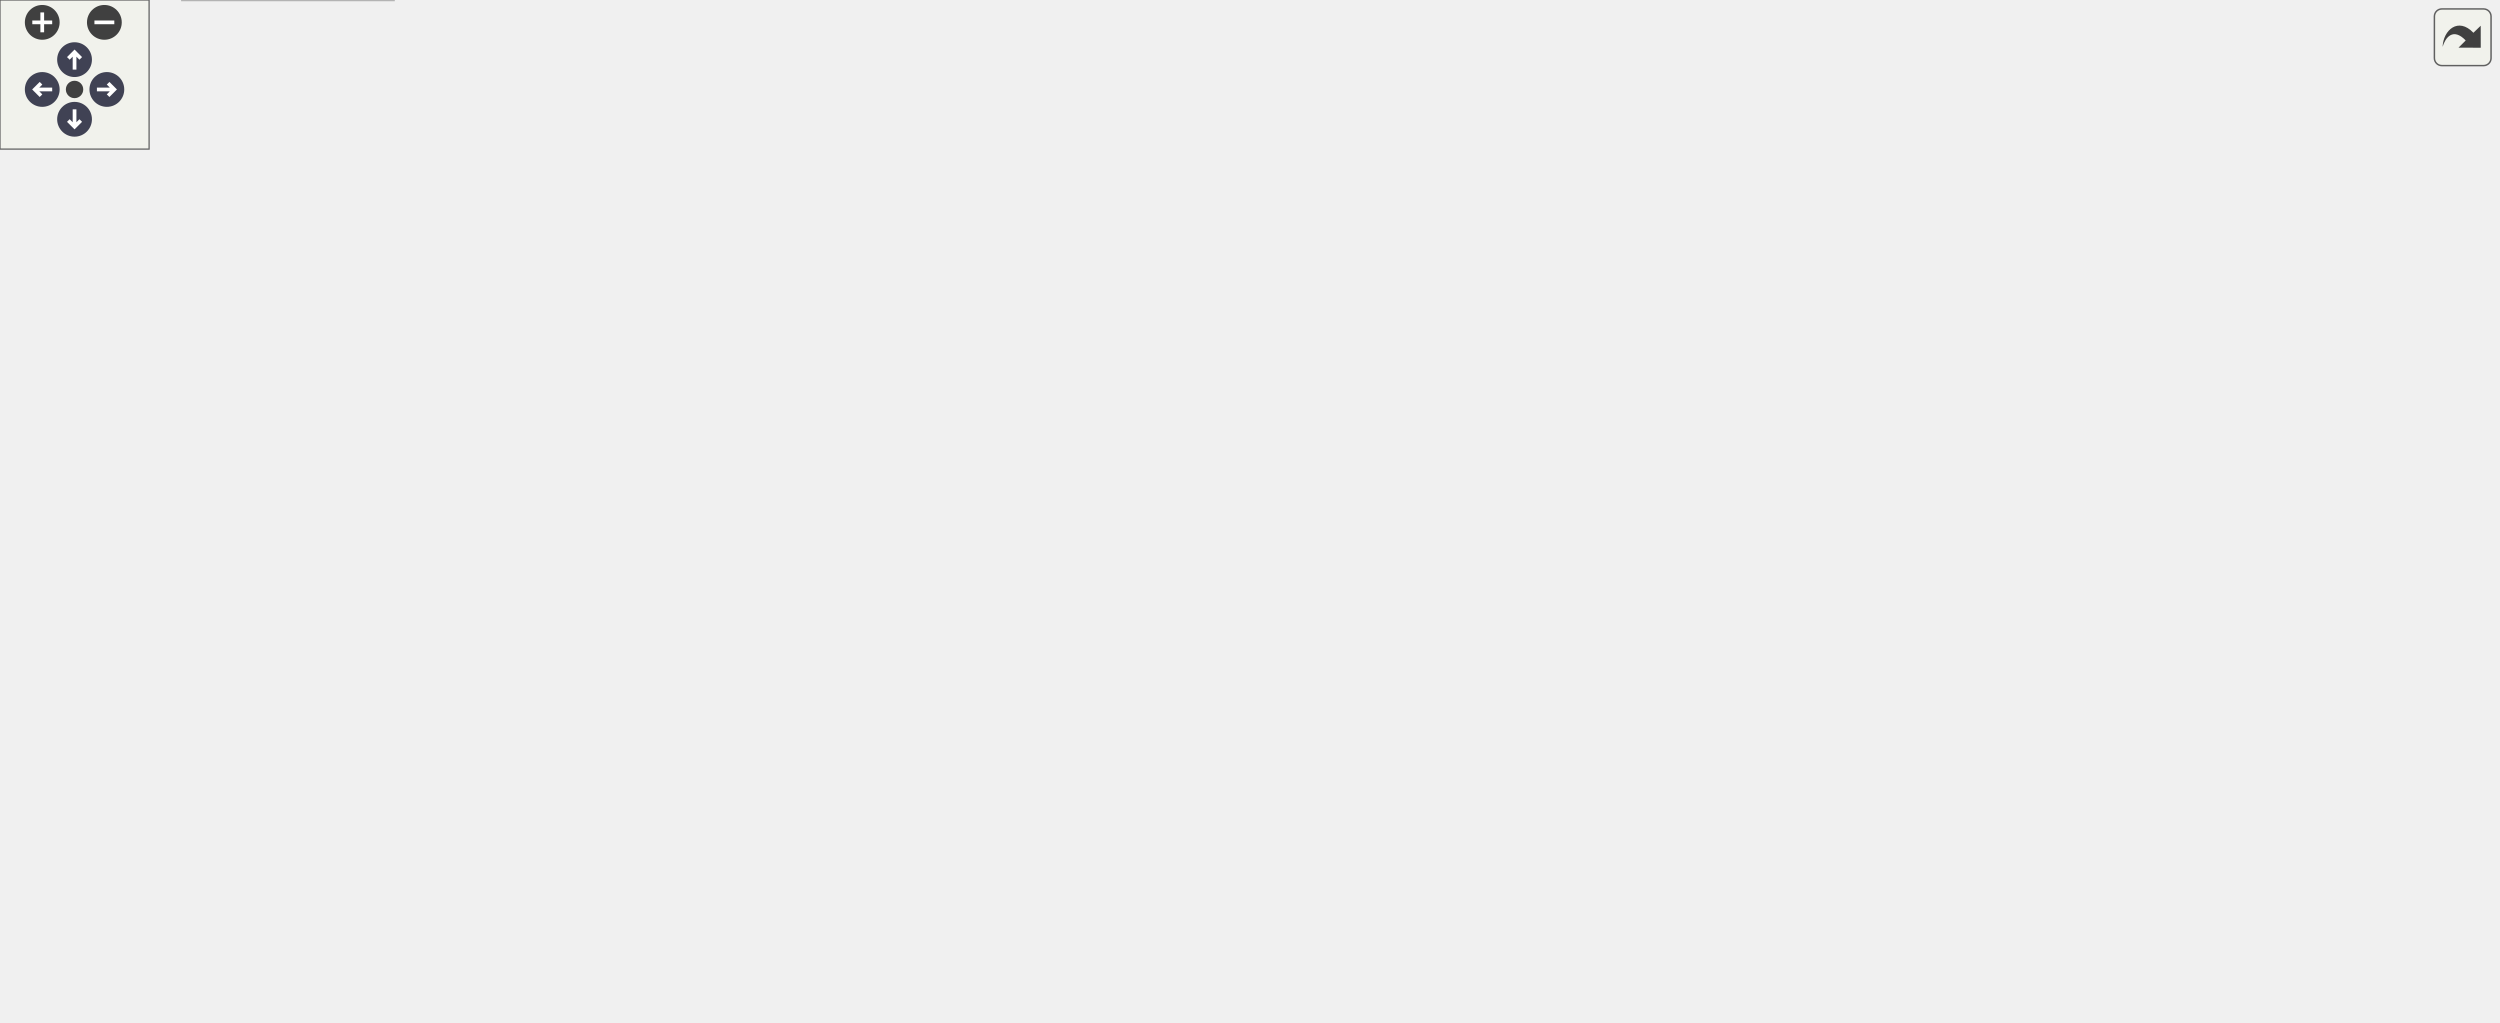
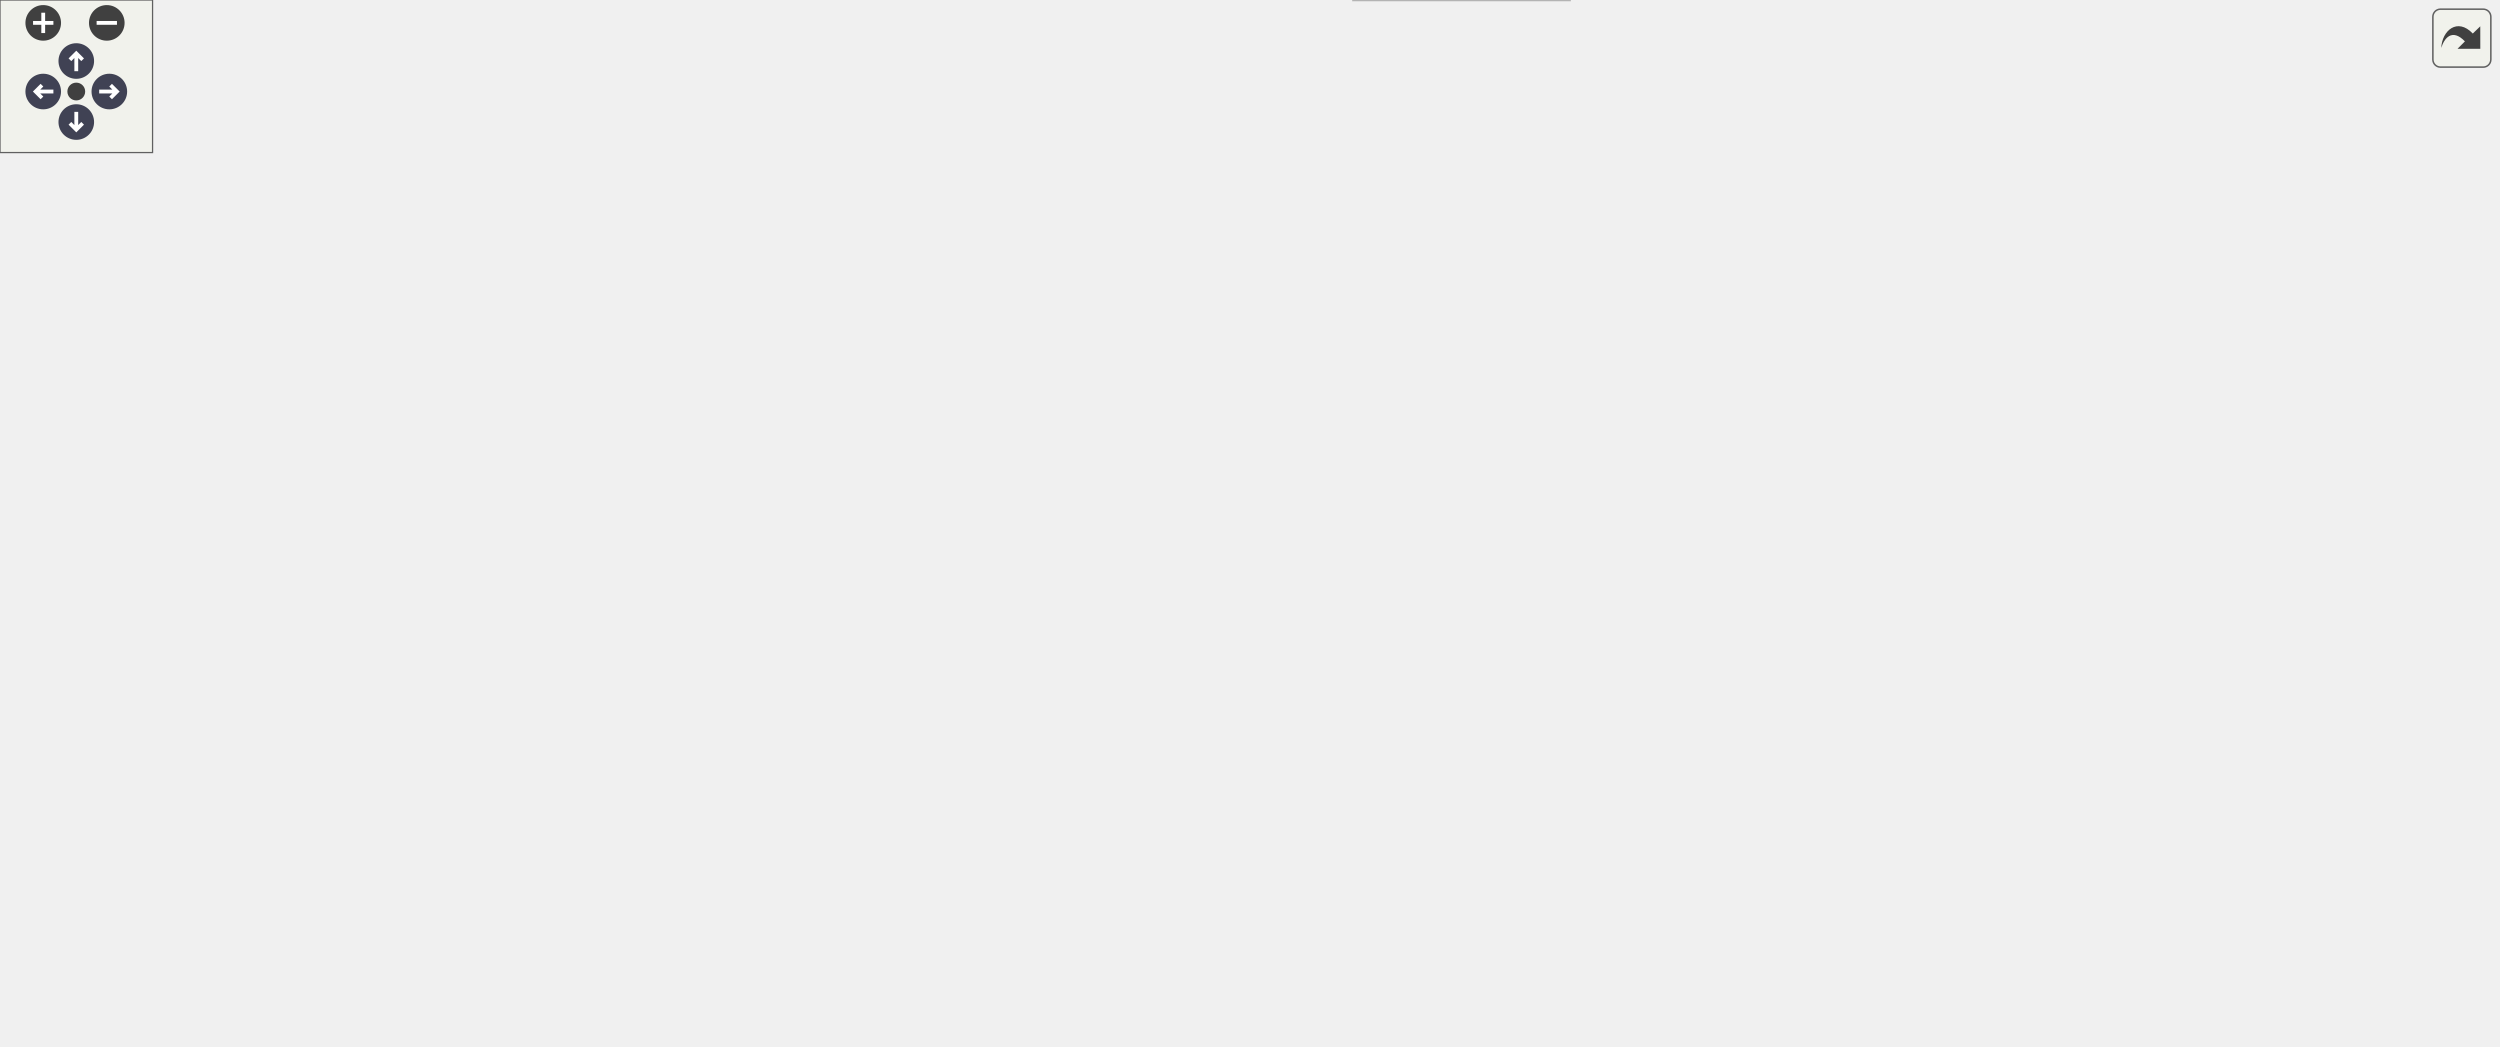
<svg xmlns="http://www.w3.org/2000/svg" xmlns:xlink="http://www.w3.org/1999/xlink" id="main" version="1.1" xml:space="preserve">
  <style type="text/css">
.node, .edge {opacity: 0.7;}
.node.selected, .edge.selected {opacity: 1;}
.edge:hover path { stroke: red; }
.edge:hover polygon { stroke: red; fill: red; }
</style>
  <defs>
    <circle id="rim" cx="0" cy="0" r="7" />
    <circle id="rim2" cx="0" cy="0" r="3.5" />
    <g id="zoomPlus">
      <use xlink:href="#rim" fill="#404040">
        <set attributeName="fill" to="#808080" begin="zoomplus.mouseover" end="zoomplus.mouseout" />
      </use>
      <path d="M-4,0h8M0,-4v8" fill="none" stroke="white" stroke-width="1.5" pointer-events="none" />
    </g>
    <g id="zoomMin">
      <use xlink:href="#rim" fill="#404040">
        <set attributeName="fill" to="#808080" begin="zoomminus.mouseover" end="zoomminus.mouseout" />
      </use>
      <path d="M-4,0h8" fill="none" stroke="white" stroke-width="1.5" pointer-events="none" />
    </g>
    <g id="arrowUp" transform="translate(30 24)">
      <use xlink:href="#rim" />
      <path pointer-events="none" fill="none" stroke="white" stroke-width="1.5" d="M0,-3.0v7 M-2.5,-0.5L0,-3.0L2.5,-0.5" />
    </g>
    <g id="arrowRight" transform="rotate(90) translate(36 -43)">
      <use xlink:href="#rim" />
      <path pointer-events="none" fill="none" stroke="white" stroke-width="1.5" d="M0,-3.0v7 M-2.5,-0.5L0,-3.0L2.5,-0.5" />
    </g>
    <g id="arrowDown" transform="rotate(180) translate(-30 -48)">
      <use xlink:href="#rim" />
      <path pointer-events="none" fill="none" stroke="white" stroke-width="1.5" d="M0,-3.0v7 M-2.5,-0.5L0,-3.0L2.5,-0.5" />
    </g>
    <g id="arrowLeft" transform="rotate(270) translate(-36 17)">
      <use xlink:href="#rim" />
      <path pointer-events="none" fill="none" stroke="white" stroke-width="1.5" d="M0,-3.0v7 M-2.5,-0.5L0,-3.0L2.5,-0.5" />
    </g>
    <g id="resetDef">
      <use xlink:href="#rim2" fill="#404040">
        <set attributeName="fill" to="#808080" begin="reset.mouseover" end="reset.mouseout" />
      </use>
    </g>
  </defs>
  <svg id="graph" class="graph">
    <g id="viewport">
      <g id="Node000001" class="node">
        <g id="a_Node000001">
          <a xlink:title=" ">
-             <polygon fill="#999999" stroke="#666666" points="908.12,-350.75 815.62,-350.75 815.62,-331.5 908.12,-331.5 908.12,-350.75" />
-             <text text-anchor="middle" x="861.88" y="-337.25" font-family="Helvetica,sans-Serif" font-size="10.00">src/NukiLock.cpp</text>
+             <polygon fill="#999999" stroke="#666666" points="167.06,-350.75 74.56,-350.75 74.56,-331.5 167.06,-331.5 167.06,-350.75" />
+             <text text-anchor="middle" x="120.81" y="-337.25" font-family="Helvetica,sans-Serif" font-size="10.00">src/NukiLock.cpp</text>
          </a>
        </g>
      </g>
      <g id="Node000002" class="node">
        <g id="a_Node000002">
          <a xlink:href="_nuki_lock_utils_8h.html" target="_top" xlink:title=" ">
-             <polygon fill="white" stroke="#666666" points="904.75,-185 819,-185 819,-165.75 904.75,-165.75 904.75,-185" />
-             <text text-anchor="middle" x="861.88" y="-171.5" font-family="Helvetica,sans-Serif" font-size="10.00">NukiLockUtils.h</text>
+             <polygon fill="white" stroke="#666666" points="102.69,-185 16.94,-185 16.94,-165.75 102.69,-165.75 102.69,-185" />
+             <text text-anchor="middle" x="59.81" y="-171.5" font-family="Helvetica,sans-Serif" font-size="10.00">NukiLockUtils.h</text>
          </a>
        </g>
      </g>
      <g id="edge1_Node000001_Node000002" class="edge">
        <g id="a_edge1_Node000001_Node000002">
          <a xlink:title=" ">
-             <path fill="none" stroke="#63b8ff" d="M861.88,-331.32C861.88,-306 861.88,-232.5 861.88,-196.59" />
-             <polygon fill="#63b8ff" stroke="#63b8ff" points="865.38,-196.74 861.88,-186.74 858.38,-196.74 865.38,-196.74" />
+             <path fill="none" stroke="#63b8ff" d="M118.53,-331.35C115.23,-318.95 108.75,-295.64 101.81,-276.25 91.64,-247.81 77.7,-215.75 68.73,-195.8" />
+             <polygon fill="#63b8ff" stroke="#63b8ff" points="71.92,-194.37 64.6,-186.71 65.55,-197.26 71.92,-194.37" />
          </a>
        </g>
      </g>
      <g id="Node000009" class="node">
        <g id="a_Node000009">
          <a xlink:href="_nuki_lock_8h.html" target="_top" xlink:title=" ">
-             <polygon fill="white" stroke="#666666" points="639.62,-295.5 574.12,-295.5 574.12,-276.25 639.62,-276.25 639.62,-295.5" />
-             <text text-anchor="middle" x="606.88" y="-282" font-family="Helvetica,sans-Serif" font-size="10.00">NukiLock.h</text>
+             <polygon fill="white" stroke="#666666" points="92.56,-295.5 27.06,-295.5 27.06,-276.25 92.56,-276.25 92.56,-295.5" />
+             <text text-anchor="middle" x="59.81" y="-282" font-family="Helvetica,sans-Serif" font-size="10.00">NukiLock.h</text>
          </a>
        </g>
      </g>
      <g id="edge11_Node000001_Node000009" class="edge">
        <g id="a_edge11_Node000001_Node000009">
          <a xlink:title=" ">
-             <path fill="none" stroke="#63b8ff" d="M818.33,-331.03C771.68,-321.29 698.03,-305.91 651.11,-296.11" />
-             <polygon fill="#63b8ff" stroke="#63b8ff" points="652.07,-292.74 641.57,-294.12 650.64,-299.59 652.07,-292.74" />
-           </a>
-         </g>
-       </g>
-       <g id="Node000017" class="node">
-         <g id="a_Node000017">
+             <path fill="none" stroke="#63b8ff" d="M110.46,-331.09C101.74,-323.47 89.02,-312.37 78.52,-303.2" />
+             <polygon fill="#63b8ff" stroke="#63b8ff" points="80.98,-300.71 71.15,-296.77 76.38,-305.98 80.98,-300.71" />
+           </a>
+         </g>
+       </g>
+       <g id="Node000018" class="node">
+         <g id="a_Node000018">
          <a xlink:href="_nuki_utils_8h.html" target="_top" xlink:title=" ">
-             <polygon fill="white" stroke="#666666" points="986.88,-185 922.88,-185 922.88,-165.75 986.88,-165.75 986.88,-185" />
-             <text text-anchor="middle" x="954.88" y="-171.5" font-family="Helvetica,sans-Serif" font-size="10.00">NukiUtils.h</text>
-           </a>
-         </g>
-       </g>
-       <g id="edge26_Node000001_Node000017" class="edge">
-         <g id="a_edge26_Node000001_Node000017">
-           <a xlink:title=" ">
-             <path fill="none" stroke="#63b8ff" d="M866.88,-331.32C881.45,-305.67 924.1,-230.55 944.19,-195.19" />
-             <polygon fill="#63b8ff" stroke="#63b8ff" points="947.21,-196.96 949.1,-186.54 941.12,-193.51 947.21,-196.96" />
+             <polygon fill="white" stroke="#666666" points="876.81,-185 812.81,-185 812.81,-165.75 876.81,-165.75 876.81,-185" />
+             <text text-anchor="middle" x="844.81" y="-171.5" font-family="Helvetica,sans-Serif" font-size="10.00">NukiUtils.h</text>
+           </a>
+         </g>
+       </g>
+       <g id="edge27_Node000001_Node000018" class="edge">
+         <g id="a_edge27_Node000001_Node000018">
+           <a xlink:title=" ">
+             <path fill="none" stroke="#63b8ff" d="M161.03,-331.03C286.78,-302.59 671.86,-215.49 801.61,-186.15" />
+             <polygon fill="#63b8ff" stroke="#63b8ff" points="802.19,-189.6 811.17,-183.98 800.65,-182.78 802.19,-189.6" />
          </a>
        </g>
      </g>
      <g id="Node000003" class="node">
        <g id="a_Node000003">
          <a xlink:title=" ">
-             <polygon fill="#e0e0e0" stroke="#999999" points="927.12,-74.5 870.62,-74.5 870.62,-55.25 927.12,-55.25 927.12,-74.5" />
-             <text text-anchor="middle" x="898.88" y="-61" font-family="Helvetica,sans-Serif" font-size="10.00">Arduino.h</text>
+             <polygon fill="#e0e0e0" stroke="#999999" points="579.06,-74.5 522.56,-74.5 522.56,-55.25 579.06,-55.25 579.06,-74.5" />
+             <text text-anchor="middle" x="550.81" y="-61" font-family="Helvetica,sans-Serif" font-size="10.00">Arduino.h</text>
          </a>
        </g>
      </g>
      <g id="edge2_Node000002_Node000003" class="edge">
        <g id="a_edge2_Node000002_Node000003">
          <a xlink:title=" ">
-             <path fill="none" stroke="#63b8ff" d="M857.21,-165.31C851.32,-152.57 842.87,-128.86 850.88,-110.5 855.92,-98.92 865.61,-88.99 874.98,-81.46" />
-             <polygon fill="#63b8ff" stroke="#63b8ff" points="876.87,-84.42 882.83,-75.66 872.71,-78.79 876.87,-84.42" />
+             <path fill="none" stroke="#63b8ff" d="M100.83,-165.31C193.77,-144.77 419.44,-94.9 511.11,-74.65" />
+             <polygon fill="#63b8ff" stroke="#63b8ff" points="511.63,-78.12 520.64,-72.54 510.12,-71.28 511.63,-78.12" />
          </a>
        </g>
      </g>
      <g id="Node000004" class="node">
        <g id="a_Node000004">
          <a xlink:href="_nuki_data_types_8h.html" target="_top" xlink:title=" ">
-             <polygon fill="white" stroke="#666666" points="555,-129.75 464.75,-129.75 464.75,-110.5 555,-110.5 555,-129.75" />
-             <text text-anchor="middle" x="509.88" y="-116.25" font-family="Helvetica,sans-Serif" font-size="10.00">NukiDataTypes.h</text>
+             <polygon fill="white" stroke="#666666" points="796.94,-129.75 706.69,-129.75 706.69,-110.5 796.94,-110.5 796.94,-129.75" />
+             <text text-anchor="middle" x="751.81" y="-116.25" font-family="Helvetica,sans-Serif" font-size="10.00">NukiDataTypes.h</text>
          </a>
        </g>
      </g>
      <g id="edge3_Node000002_Node000004" class="edge">
        <g id="a_edge3_Node000002_Node000004">
          <a xlink:title=" ">
-             <path fill="none" stroke="#63b8ff" d="M818.75,-167.17C815.75,-166.68 812.77,-166.21 809.88,-165.75 725.21,-152.43 626.94,-138.01 566.58,-129.27" />
-             <polygon fill="#63b8ff" stroke="#63b8ff" points="567.29,-125.84 556.9,-127.87 566.29,-132.77 567.29,-125.84" />
+             <path fill="none" stroke="#63b8ff" d="M103.18,-166.87C106.1,-166.46 108.99,-166.08 111.81,-165.75 224,-152.56 560.2,-132.26 694.99,-124.39" />
+             <polygon fill="#63b8ff" stroke="#63b8ff" points="694.96,-127.9 704.74,-123.83 694.56,-120.91 694.96,-127.9" />
          </a>
        </g>
      </g>
      <g id="Node000007" class="node">
        <g id="a_Node000007">
          <a xlink:href="_nuki_lock_constants_8h.html" target="_top" xlink:title=" ">
-             <polygon fill="white" stroke="#666666" points="109.75,-129.75 0,-129.75 0,-110.5 109.75,-110.5 109.75,-129.75" />
-             <text text-anchor="middle" x="54.88" y="-116.25" font-family="Helvetica,sans-Serif" font-size="10.00">NukiLockConstants.h</text>
+             <polygon fill="white" stroke="#666666" points="180.69,-129.75 70.94,-129.75 70.94,-110.5 180.69,-110.5 180.69,-129.75" />
+             <text text-anchor="middle" x="125.81" y="-116.25" font-family="Helvetica,sans-Serif" font-size="10.00">NukiLockConstants.h</text>
          </a>
        </g>
      </g>
      <g id="edge7_Node000002_Node000007" class="edge">
        <g id="a_edge7_Node000002_Node000007">
          <a xlink:title=" ">
-             <path fill="none" stroke="#63b8ff" d="M818.51,-166.83C815.59,-166.43 812.69,-166.07 809.88,-165.75 556.55,-137.33 253.24,-126.35 121.45,-122.71" />
-             <polygon fill="#63b8ff" stroke="#63b8ff" points="121.59,-119.21 111.5,-122.44 121.4,-126.21 121.59,-119.21" />
+             <path fill="none" stroke="#63b8ff" d="M71.01,-165.34C80.55,-157.65 94.49,-146.4 105.92,-137.18" />
+             <polygon fill="#63b8ff" stroke="#63b8ff" points="108.02,-139.98 113.6,-130.98 103.62,-134.53 108.02,-139.98" />
          </a>
        </g>
      </g>
      <g id="Node000008" class="node">
        <g id="a_Node000008">
          <a xlink:title=" ">
-             <polygon fill="#e0e0e0" stroke="#999999" points="899.88,-129.75 859.88,-129.75 859.88,-110.5 899.88,-110.5 899.88,-129.75" />
-             <text text-anchor="middle" x="879.88" y="-116.25" font-family="Helvetica,sans-Serif" font-size="10.00">bitset</text>
+             <polygon fill="#e0e0e0" stroke="#999999" points="590.81,-129.75 550.81,-129.75 550.81,-110.5 590.81,-110.5 590.81,-129.75" />
+             <text text-anchor="middle" x="570.81" y="-116.25" font-family="Helvetica,sans-Serif" font-size="10.00">bitset</text>
          </a>
        </g>
      </g>
      <g id="edge10_Node000002_Node000008" class="edge">
        <g id="a_edge10_Node000002_Node000008">
          <a xlink:title=" ">
-             <path fill="none" stroke="#63b8ff" d="M864.85,-165.58C867.13,-158.84 870.36,-149.27 873.24,-140.74" />
-             <polygon fill="#63b8ff" stroke="#63b8ff" points="876.47,-142.14 876.35,-131.54 869.84,-139.9 876.47,-142.14" />
+             <path fill="none" stroke="#63b8ff" d="M102.91,-167C105.92,-166.55 108.91,-166.13 111.81,-165.75 271.98,-144.71 464.8,-129.11 539.31,-123.45" />
+             <polygon fill="#63b8ff" stroke="#63b8ff" points="539.41,-126.95 549.11,-122.71 538.88,-119.97 539.41,-126.95" />
          </a>
        </g>
      </g>
      <g id="edge4_Node000004_Node000003" class="edge">
        <g id="a_edge4_Node000004_Node000003">
          <a xlink:title=" ">
-             <path fill="none" stroke="#63b8ff" d="M555.26,-112.91C631.96,-102.41 785.97,-81.33 858.87,-71.35" />
-             <polygon fill="#63b8ff" stroke="#63b8ff" points="859.33,-74.82 868.77,-70 858.38,-67.89 859.33,-74.82" />
+             <path fill="none" stroke="#63b8ff" d="M717.72,-110.09C682.49,-100.76 627.58,-86.21 590.44,-76.37" />
+             <polygon fill="#63b8ff" stroke="#63b8ff" points="591.56,-73.05 581,-73.87 589.77,-79.82 591.56,-73.05" />
          </a>
        </g>
      </g>
      <g id="Node000005" class="node">
        <g id="a_Node000005">
          <a xlink:href="_nuki_constants_8h.html" target="_top" xlink:title=" ">
-             <polygon fill="white" stroke="#666666" points="200.88,-74.5 112.88,-74.5 112.88,-55.25 200.88,-55.25 200.88,-74.5" />
-             <text text-anchor="middle" x="156.88" y="-61" font-family="Helvetica,sans-Serif" font-size="10.00">NukiConstants.h</text>
+             <polygon fill="white" stroke="#666666" points="836.81,-74.5 748.81,-74.5 748.81,-55.25 836.81,-55.25 836.81,-74.5" />
+             <text text-anchor="middle" x="792.81" y="-61" font-family="Helvetica,sans-Serif" font-size="10.00">NukiConstants.h</text>
          </a>
        </g>
      </g>
      <g id="edge5_Node000004_Node000005" class="edge">
        <g id="a_edge5_Node000004_Node000005">
          <a xlink:title=" ">
-             <path fill="none" stroke="#63b8ff" d="M464.45,-112.27C399.98,-102.55 282.05,-84.76 212.45,-74.26" />
-             <polygon fill="#63b8ff" stroke="#63b8ff" points="213.2,-70.83 202.79,-72.8 212.16,-77.75 213.2,-70.83" />
+             <path fill="none" stroke="#63b8ff" d="M758.58,-110.33C764.13,-103.13 772.15,-92.71 779.04,-83.76" />
+             <polygon fill="#63b8ff" stroke="#63b8ff" points="781.64,-86.12 784.97,-76.06 776.1,-81.85 781.64,-86.12" />
          </a>
        </g>
      </g>
      <g id="Node000006" class="node">
        <g id="a_Node000006">
          <a xlink:title=" ">
-             <polygon fill="#e0e0e0" stroke="#999999" points="158.38,-19.25 73.38,-19.25 73.38,0 158.38,0 158.38,-19.25" />
-             <text text-anchor="middle" x="115.88" y="-5.75" font-family="Helvetica,sans-Serif" font-size="10.00">NimBLEUUID.h</text>
+             <polygon fill="#e0e0e0" stroke="#999999" points="617.31,-19.25 532.31,-19.25 532.31,0 617.31,0 617.31,-19.25" />
+             <text text-anchor="middle" x="574.81" y="-5.75" font-family="Helvetica,sans-Serif" font-size="10.00">NimBLEUUID.h</text>
          </a>
        </g>
      </g>
      <g id="edge6_Node000005_Node000006" class="edge">
        <g id="a_edge6_Node000005_Node000006">
          <a xlink:title=" ">
-             <path fill="none" stroke="#63b8ff" d="M150.1,-55.08C144.56,-47.88 136.53,-37.46 129.65,-28.51" />
-             <polygon fill="#63b8ff" stroke="#63b8ff" points="132.59,-26.6 123.72,-20.81 127.04,-30.87 132.59,-26.6" />
+             <path fill="none" stroke="#63b8ff" d="M755.83,-54.84C719.27,-45.91 663.13,-32.2 623.07,-22.41" />
+             <polygon fill="#63b8ff" stroke="#63b8ff" points="623.99,-19.03 613.44,-20.06 622.33,-25.83 623.99,-19.03" />
          </a>
        </g>
      </g>
      <g id="edge9_Node000007_Node000005" class="edge">
        <g id="a_edge9_Node000007_Node000005">
          <a xlink:title=" ">
-             <path fill="none" stroke="#63b8ff" d="M72.18,-110.09C87.86,-101.91 111.23,-89.71 129.45,-80.19" />
-             <polygon fill="#63b8ff" stroke="#63b8ff" points="130.9,-83.38 138.15,-75.65 127.66,-77.18 130.9,-83.38" />
+             <path fill="none" stroke="#63b8ff" d="M180.96,-114.72C306.27,-104.72 611.25,-80.37 737.1,-70.32" />
+             <polygon fill="#63b8ff" stroke="#63b8ff" points="737.15,-73.83 746.84,-69.55 736.59,-66.85 737.15,-73.83" />
          </a>
        </g>
      </g>
      <g id="edge8_Node000007_Node000006" class="edge">
        <g id="a_edge8_Node000007_Node000006">
          <a xlink:title=" ">
-             <path fill="none" stroke="#63b8ff" d="M59.87,-110.25C69.74,-92.68 91.96,-53.16 105.25,-29.52" />
-             <polygon fill="#63b8ff" stroke="#63b8ff" points="108.22,-31.38 110.07,-20.95 102.12,-27.95 108.22,-31.38" />
-           </a>
-         </g>
-       </g>
-       <g id="edge25_Node000009_Node000002" class="edge">
-         <g id="a_edge25_Node000009_Node000002">
-           <a xlink:title=" ">
-             <path fill="none" stroke="#63b8ff" d="M628.18,-275.81C672.99,-256.74 777.21,-212.4 830.01,-189.93" />
-             <polygon fill="#63b8ff" stroke="#63b8ff" points="831.23,-193.22 839.06,-186.08 828.49,-186.78 831.23,-193.22" />
-           </a>
-         </g>
-       </g>
-       <g id="edge24_Node000009_Node000007" class="edge">
-         <g id="a_edge24_Node000009_Node000007">
-           <a xlink:title=" ">
-             <path fill="none" stroke="#63b8ff" d="M573.69,-284.42C491.72,-282.02 275.08,-267.68 119.88,-185 98.8,-173.77 79.98,-153.58 68.08,-138.9" />
-             <polygon fill="#63b8ff" stroke="#63b8ff" points="71.14,-137.13 62.24,-131.39 65.62,-141.43 71.14,-137.13" />
+             <path fill="none" stroke="#63b8ff" d="M163.32,-110.06C244.37,-90.48 435.8,-44.22 526.08,-22.4" />
+             <polygon fill="#63b8ff" stroke="#63b8ff" points="526.72,-25.85 535.62,-20.1 525.08,-19.04 526.72,-25.85" />
+           </a>
+         </g>
+       </g>
+       <g id="edge26_Node000009_Node000002" class="edge">
+         <g id="a_edge26_Node000009_Node000002">
+           <a xlink:title=" ">
+             <path fill="none" stroke="#63b8ff" d="M59.81,-276C59.81,-258.75 59.81,-220.33 59.81,-196.56" />
+             <polygon fill="#63b8ff" stroke="#63b8ff" points="63.31,-196.89 59.81,-186.89 56.31,-196.89 63.31,-196.89" />
+           </a>
+         </g>
+       </g>
+       <g id="edge25_Node000009_Node000007" class="edge">
+         <g id="a_edge25_Node000009_Node000007">
+           <a xlink:title=" ">
+             <path fill="none" stroke="#63b8ff" d="M50.07,-275.91C28.79,-255.22 -17.97,-203.07 7.81,-165.75 19.84,-148.34 39.6,-137.72 59.53,-131.24" />
+             <polygon fill="#63b8ff" stroke="#63b8ff" points="60.49,-134.6 69.12,-128.46 58.55,-127.88 60.49,-134.6" />
          </a>
        </g>
      </g>
      <g id="Node000010" class="node">
        <g id="a_Node000010">
          <a xlink:href="_nuki_ble_8h.html" target="_top" xlink:title=" ">
-             <polygon fill="white" stroke="#666666" points="489.88,-240.25 431.88,-240.25 431.88,-221 489.88,-221 489.88,-240.25" />
-             <text text-anchor="middle" x="460.88" y="-226.75" font-family="Helvetica,sans-Serif" font-size="10.00">NukiBle.h</text>
+             <polygon fill="white" stroke="#666666" points="509.81,-240.25 451.81,-240.25 451.81,-221 509.81,-221 509.81,-240.25" />
+             <text text-anchor="middle" x="480.81" y="-226.75" font-family="Helvetica,sans-Serif" font-size="10.00">NukiBle.h</text>
          </a>
        </g>
      </g>
      <g id="edge12_Node000009_Node000010" class="edge">
        <g id="a_edge12_Node000009_Node000010">
          <a xlink:title=" ">
-             <path fill="none" stroke="#63b8ff" d="M582.11,-275.84C558.62,-267.27 523.06,-254.31 496.52,-244.63" />
-             <polygon fill="#63b8ff" stroke="#63b8ff" points="497.78,-241.36 487.19,-241.22 495.38,-247.94 497.78,-241.36" />
+             <path fill="none" stroke="#63b8ff" d="M92.85,-280.7C169.04,-271.06 356.92,-247.29 440.08,-236.78" />
+             <polygon fill="#63b8ff" stroke="#63b8ff" points="440.35,-240.27 449.83,-235.54 439.47,-233.33 440.35,-240.27" />
          </a>
        </g>
      </g>
      <g id="edge16_Node000010_Node000003" class="edge">
        <g id="a_edge16_Node000010_Node000003">
          <a xlink:title=" ">
-             <path fill="none" stroke="#63b8ff" d="M490.1,-229.44C596.87,-228.47 961.44,-222.42 995.88,-185 1028.95,-149.06 965.06,-103.58 926.01,-80.6" />
-             <polygon fill="#63b8ff" stroke="#63b8ff" points="927.96,-77.68 917.54,-75.75 924.48,-83.75 927.96,-77.68" />
+             <path fill="none" stroke="#63b8ff" d="M479.75,-220.68C478.59,-208.07 477.62,-184.51 483.81,-165.75 494.45,-133.52 518.59,-101.96 534.8,-83.2" />
+             <polygon fill="#63b8ff" stroke="#63b8ff" points="537.19,-85.78 541.22,-75.99 531.96,-81.13 537.19,-85.78" />
          </a>
        </g>
      </g>
      <g id="edge15_Node000010_Node000004" class="edge">
        <g id="a_edge15_Node000010_Node000004">
          <a xlink:title=" ">
-             <path fill="none" stroke="#63b8ff" d="M431.54,-229.97C364.33,-229.78 208.57,-223.32 256.88,-165.75 281.43,-136.48 386.45,-126.4 453.22,-122.93" />
-             <polygon fill="#63b8ff" stroke="#63b8ff" points="453.07,-126.45 462.89,-122.47 452.74,-119.45 453.07,-126.45" />
+             <path fill="none" stroke="#63b8ff" d="M480.71,-220.67C481.06,-206.72 483.93,-179.92 499.81,-165.75 527.96,-140.64 629.64,-129.21 694.92,-124.35" />
+             <polygon fill="#63b8ff" stroke="#63b8ff" points="695.02,-127.86 704.75,-123.66 694.53,-120.87 695.02,-127.86" />
          </a>
        </g>
      </g>
      <g id="edge14_Node000010_Node000005" class="edge">
        <g id="a_edge14_Node000010_Node000005">
          <a xlink:title=" ">
-             <path fill="none" stroke="#63b8ff" d="M431.62,-230.3C358.64,-231.3 171.62,-229.37 132.88,-185 108.23,-156.77 129.34,-110.37 144.57,-84.6" />
-             <polygon fill="#63b8ff" stroke="#63b8ff" points="147.48,-86.55 149.79,-76.22 141.54,-82.85 147.48,-86.55" />
+             <path fill="none" stroke="#63b8ff" d="M510.04,-229.21C611,-227.47 940.57,-219.21 971.81,-185 1017.24,-135.26 909.68,-96.45 842.24,-77.88" />
+             <polygon fill="#63b8ff" stroke="#63b8ff" points="843.42,-74.57 832.85,-75.36 841.6,-81.33 843.42,-74.57" />
          </a>
        </g>
      </g>
      <g id="Node000011" class="node">
        <g id="a_Node000011">
          <a xlink:title=" ">
-             <polygon fill="#e0e0e0" stroke="#999999" points="356,-185 265.75,-185 265.75,-165.75 356,-165.75 356,-185" />
-             <text text-anchor="middle" x="310.88" y="-171.5" font-family="Helvetica,sans-Serif" font-size="10.00">NimBLEDevice.h</text>
+             <polygon fill="#e0e0e0" stroke="#999999" points="598.94,-185 508.69,-185 508.69,-165.75 598.94,-165.75 598.94,-185" />
+             <text text-anchor="middle" x="553.81" y="-171.5" font-family="Helvetica,sans-Serif" font-size="10.00">NimBLEDevice.h</text>
          </a>
        </g>
      </g>
      <g id="edge13_Node000010_Node000011" class="edge">
        <g id="a_edge13_Node000010_Node000011">
          <a xlink:title=" ">
-             <path fill="none" stroke="#63b8ff" d="M435.43,-220.59C411.19,-211.99 374.44,-198.94 347.14,-189.25" />
-             <polygon fill="#63b8ff" stroke="#63b8ff" points="348.47,-186.01 337.87,-185.96 346.12,-192.6 348.47,-186.01" />
+             <path fill="none" stroke="#63b8ff" d="M493.2,-220.59C503.96,-212.74 519.78,-201.2 532.56,-191.87" />
+             <polygon fill="#63b8ff" stroke="#63b8ff" points="534.37,-194.89 540.39,-186.17 530.25,-189.23 534.37,-194.89" />
          </a>
        </g>
      </g>
      <g id="Node000012" class="node">
        <g id="a_Node000012">
          <a xlink:title=" ">
-             <polygon fill="#e0e0e0" stroke="#999999" points="449.88,-185 373.88,-185 373.88,-165.75 449.88,-165.75 449.88,-185" />
-             <text text-anchor="middle" x="411.88" y="-171.5" font-family="Helvetica,sans-Serif" font-size="10.00">Preferences.h</text>
+             <polygon fill="#e0e0e0" stroke="#999999" points="692.81,-185 616.81,-185 616.81,-165.75 692.81,-165.75 692.81,-185" />
+             <text text-anchor="middle" x="654.81" y="-171.5" font-family="Helvetica,sans-Serif" font-size="10.00">Preferences.h</text>
          </a>
        </g>
      </g>
      <g id="edge17_Node000010_Node000012" class="edge">
        <g id="a_edge17_Node000010_Node000012">
          <a xlink:title=" ">
-             <path fill="none" stroke="#63b8ff" d="M452.78,-220.83C446.02,-213.48 436.15,-202.76 427.81,-193.69" />
-             <polygon fill="#63b8ff" stroke="#63b8ff" points="430.51,-191.46 421.17,-186.47 425.36,-196.2 430.51,-191.46" />
+             <path fill="none" stroke="#63b8ff" d="M509.94,-220.71C538.49,-211.97 582.28,-198.57 614.24,-188.79" />
+             <polygon fill="#63b8ff" stroke="#63b8ff" points="615.03,-192.21 623.56,-185.94 612.98,-185.52 615.03,-192.21" />
          </a>
        </g>
      </g>
      <g id="Node000013" class="node">
        <g id="a_Node000013">
          <a xlink:title=" ">
-             <polygon fill="#e0e0e0" stroke="#999999" points="552,-185 467.75,-185 467.75,-165.75 552,-165.75 552,-185" />
-             <text text-anchor="middle" x="509.88" y="-171.5" font-family="Helvetica,sans-Serif" font-size="10.00">esp_task_wdt.h</text>
+             <polygon fill="#e0e0e0" stroke="#999999" points="794.94,-185 710.69,-185 710.69,-165.75 794.94,-165.75 794.94,-185" />
+             <text text-anchor="middle" x="752.81" y="-171.5" font-family="Helvetica,sans-Serif" font-size="10.00">esp_task_wdt.h</text>
          </a>
        </g>
      </g>
      <g id="edge18_Node000010_Node000013" class="edge">
        <g id="a_edge18_Node000010_Node000013">
          <a xlink:title=" ">
-             <path fill="none" stroke="#63b8ff" d="M468.97,-220.83C475.73,-213.48 485.6,-202.76 493.94,-193.69" />
-             <polygon fill="#63b8ff" stroke="#63b8ff" points="496.39,-196.2 500.58,-186.47 491.24,-191.46 496.39,-196.2" />
+             <path fill="none" stroke="#63b8ff" d="M510.18,-223.88C555.29,-215.04 642.34,-198 698.98,-186.91" />
+             <polygon fill="#63b8ff" stroke="#63b8ff" points="699.6,-190.36 708.74,-185 698.26,-183.49 699.6,-190.36" />
          </a>
        </g>
      </g>
      <g id="Node000014" class="node">
        <g id="a_Node000014">
          <a xlink:title=" ">
-             <polygon fill="#e0e0e0" stroke="#999999" points="651.5,-185 570.25,-185 570.25,-165.75 651.5,-165.75 651.5,-185" />
-             <text text-anchor="middle" x="610.88" y="-171.5" font-family="Helvetica,sans-Serif" font-size="10.00">BleInterfaces.h</text>
+             <polygon fill="#e0e0e0" stroke="#999999" points="202.44,-185 121.19,-185 121.19,-165.75 202.44,-165.75 202.44,-185" />
+             <text text-anchor="middle" x="161.81" y="-171.5" font-family="Helvetica,sans-Serif" font-size="10.00">BleInterfaces.h</text>
          </a>
        </g>
      </g>
      <g id="edge19_Node000010_Node000014" class="edge">
        <g id="a_edge19_Node000010_Node000014">
          <a xlink:title=" ">
-             <path fill="none" stroke="#63b8ff" d="M486.32,-220.59C510.56,-211.99 547.31,-198.94 574.61,-189.25" />
-             <polygon fill="#63b8ff" stroke="#63b8ff" points="575.63,-192.6 583.88,-185.96 573.28,-186.01 575.63,-192.6" />
+             <path fill="none" stroke="#63b8ff" d="M451.63,-224.9C404.03,-217.18 306.41,-201.25 213.96,-185.52" />
+             <polygon fill="#63b8ff" stroke="#63b8ff" points="214.65,-182.09 204.21,-183.86 213.48,-188.99 214.65,-182.09" />
          </a>
        </g>
      </g>
      <g id="Node000015" class="node">
        <g id="a_Node000015">
          <a xlink:title=" ">
-             <polygon fill="#e0e0e0" stroke="#999999" points="800.62,-185 669.12,-185 669.12,-165.75 800.62,-165.75 800.62,-185" />
-             <text text-anchor="middle" x="734.88" y="-171.5" font-family="Helvetica,sans-Serif" font-size="10.00">sodium/crypto_secretbox.h</text>
+             <polygon fill="#e0e0e0" stroke="#999999" points="265.44,-185 220.19,-185 220.19,-165.75 265.44,-165.75 265.44,-185" />
+             <text text-anchor="middle" x="242.81" y="-171.5" font-family="Helvetica,sans-Serif" font-size="10.00">atomic</text>
          </a>
        </g>
      </g>
      <g id="edge20_Node000010_Node000015" class="edge">
        <g id="a_edge20_Node000010_Node000015">
          <a xlink:title=" ">
-             <path fill="none" stroke="#63b8ff" d="M490.2,-223.93C534.59,-215.3 619.73,-198.75 676.93,-187.64" />
-             <polygon fill="#63b8ff" stroke="#63b8ff" points="677.34,-191.12 686.49,-185.78 676.01,-184.25 677.34,-191.12" />
+             <path fill="none" stroke="#63b8ff" d="M451.55,-223.88C413.38,-216.27 344.29,-202.08 276.64,-185.6" />
+             <polygon fill="#63b8ff" stroke="#63b8ff" points="277.81,-182.28 267.27,-183.29 276.14,-189.08 277.81,-182.28" />
          </a>
        </g>
      </g>
      <g id="Node000016" class="node">
        <g id="a_Node000016">
-           <a xlink:href="_nuki_ble_8hpp.html" target="_top" xlink:title=" ">
-             <polygon fill="white" stroke="#666666" points="210.12,-185 141.62,-185 141.62,-165.75 210.12,-165.75 210.12,-185" />
-             <text text-anchor="middle" x="175.88" y="-171.5" font-family="Helvetica,sans-Serif" font-size="10.00">NukiBle.hpp</text>
+           <a xlink:title=" ">
+             <polygon fill="#e0e0e0" stroke="#999999" points="414.56,-185 283.06,-185 283.06,-165.75 414.56,-165.75 414.56,-185" />
+             <text text-anchor="middle" x="348.81" y="-171.5" font-family="Helvetica,sans-Serif" font-size="10.00">sodium/crypto_secretbox.h</text>
          </a>
        </g>
      </g>
      <g id="edge21_Node000010_Node000016" class="edge">
        <g id="a_edge21_Node000010_Node000016">
          <a xlink:title=" ">
-             <path fill="none" stroke="#63b8ff" d="M431.45,-224.13C381.72,-214.83 280.7,-195.96 221.65,-184.93" />
-             <polygon fill="#63b8ff" stroke="#63b8ff" points="222.39,-181.51 211.92,-183.11 221.1,-188.39 222.39,-181.51" />
-           </a>
-         </g>
-       </g>
-       <g id="edge23_Node000016_Node000004" class="edge">
-         <g id="a_edge23_Node000016_Node000004">
-           <a xlink:title=" ">
-             <path fill="none" stroke="#63b8ff" d="M210.47,-168.06C214.97,-167.27 219.53,-166.48 223.88,-165.75 303.33,-152.42 395.43,-138.28 453.17,-129.58" />
-             <polygon fill="#63b8ff" stroke="#63b8ff" points="453.39,-133.09 462.76,-128.14 452.35,-126.16 453.39,-133.09" />
-           </a>
-         </g>
-       </g>
-       <g id="edge22_Node000016_Node000005" class="edge">
-         <g id="a_edge22_Node000016_Node000005">
-           <a xlink:title=" ">
-             <path fill="none" stroke="#63b8ff" d="M174.32,-165.5C171.3,-148.25 164.57,-109.83 160.41,-86.06" />
-             <polygon fill="#63b8ff" stroke="#63b8ff" points="163.88,-85.61 158.71,-76.37 156.99,-86.82 163.88,-85.61" />
-           </a>
-         </g>
-       </g>
-       <g id="edge27_Node000017_Node000003" class="edge">
-         <g id="a_edge27_Node000017_Node000003">
-           <a xlink:title=" ">
-             <path fill="none" stroke="#63b8ff" d="M954.62,-165.6C953.93,-152.79 951.35,-128.53 941.88,-110.5 936.29,-99.87 927.4,-90.02 919.15,-82.3" />
-             <polygon fill="#63b8ff" stroke="#63b8ff" points="921.59,-79.79 911.77,-75.82 916.97,-85.05 921.59,-79.79" />
-           </a>
-         </g>
-       </g>
-       <g id="edge28_Node000017_Node000004" class="edge">
-         <g id="a_edge28_Node000017_Node000004">
-           <a xlink:title=" ">
-             <path fill="none" stroke="#63b8ff" d="M922.7,-167.3C919.72,-166.74 916.75,-166.21 913.88,-165.75 790.51,-146.01 644.56,-132.23 566.26,-125.61" />
-             <polygon fill="#63b8ff" stroke="#63b8ff" points="566.97,-122.16 556.71,-124.81 566.39,-129.13 566.97,-122.16" />
-           </a>
-         </g>
-       </g>
-       <g id="edge29_Node000017_Node000005" class="edge">
-         <g id="a_edge29_Node000017_Node000005">
-           <a xlink:title=" ">
-             <path fill="none" stroke="#63b8ff" d="M951.43,-165.41C945.34,-150.92 931.15,-122.75 908.88,-110.5 848.38,-77.22 375.95,-68.48 212.39,-66.44" />
-             <polygon fill="#63b8ff" stroke="#63b8ff" points="212.71,-62.94 202.67,-66.32 212.63,-69.94 212.71,-62.94" />
-           </a>
-         </g>
-       </g>
-       <g id="edge30_Node000017_Node000008" class="edge">
-         <g id="a_edge30_Node000017_Node000008">
-           <a xlink:title=" ">
-             <path fill="none" stroke="#63b8ff" d="M942.15,-165.34C931.16,-157.54 915.03,-146.09 901.94,-136.79" />
-             <polygon fill="#63b8ff" stroke="#63b8ff" points="904.07,-134.01 893.89,-131.08 900.02,-139.72 904.07,-134.01" />
+             <path fill="none" stroke="#63b8ff" d="M458.42,-220.59C437.37,-212.1 405.61,-199.29 381.69,-189.64" />
+             <polygon fill="#63b8ff" stroke="#63b8ff" points="383.3,-186.51 372.72,-186.02 380.68,-193.01 383.3,-186.51" />
+           </a>
+         </g>
+       </g>
+       <g id="Node000017" class="node">
+         <g id="a_Node000017">
+           <a xlink:href="_nuki_ble_8hpp.html" target="_top" xlink:title=" ">
+             <polygon fill="white" stroke="#666666" points="963.06,-185 894.56,-185 894.56,-165.75 963.06,-165.75 963.06,-185" />
+             <text text-anchor="middle" x="928.81" y="-171.5" font-family="Helvetica,sans-Serif" font-size="10.00">NukiBle.hpp</text>
+           </a>
+         </g>
+       </g>
+       <g id="edge22_Node000010_Node000017" class="edge">
+         <g id="a_edge22_Node000010_Node000017">
+           <a xlink:title=" ">
+             <path fill="none" stroke="#63b8ff" d="M509.9,-227.31C574.92,-221.94 737.14,-207.49 882.78,-185.35" />
+             <polygon fill="#63b8ff" stroke="#63b8ff" points="883.28,-188.82 892.63,-183.84 882.21,-181.9 883.28,-188.82" />
+           </a>
+         </g>
+       </g>
+       <g id="edge24_Node000017_Node000004" class="edge">
+         <g id="a_edge24_Node000017_Node000004">
+           <a xlink:title=" ">
+             <path fill="none" stroke="#63b8ff" d="M898.79,-165.34C869.67,-156.58 825.27,-143.23 792.89,-133.48" />
+             <polygon fill="#63b8ff" stroke="#63b8ff" points="794.02,-130.17 783.43,-130.64 792,-136.87 794.02,-130.17" />
+           </a>
+         </g>
+       </g>
+       <g id="edge23_Node000017_Node000005" class="edge">
+         <g id="a_edge23_Node000017_Node000005">
+           <a xlink:title=" ">
+             <path fill="none" stroke="#63b8ff" d="M917.68,-165.5C894.77,-147.22 842.05,-105.15 812.97,-81.96" />
+             <polygon fill="#63b8ff" stroke="#63b8ff" points="815.28,-79.32 805.28,-75.82 810.91,-84.79 815.28,-79.32" />
+           </a>
+         </g>
+       </g>
+       <g id="edge28_Node000018_Node000003" class="edge">
+         <g id="a_edge28_Node000018_Node000003">
+           <a xlink:title=" ">
+             <path fill="none" stroke="#63b8ff" d="M812.34,-165.68C782.32,-157.37 736.61,-144.02 697.81,-129.75 656.13,-114.42 609.28,-93.38 579.91,-79.7" />
+             <polygon fill="#63b8ff" stroke="#63b8ff" points="581.47,-76.57 570.93,-75.49 578.5,-82.91 581.47,-76.57" />
+           </a>
+         </g>
+       </g>
+       <g id="edge29_Node000018_Node000004" class="edge">
+         <g id="a_edge29_Node000018_Node000004">
+           <a xlink:title=" ">
+             <path fill="none" stroke="#63b8ff" d="M829.04,-165.34C814.87,-157.23 793.83,-145.18 777.28,-135.71" />
+             <polygon fill="#63b8ff" stroke="#63b8ff" points="779.4,-132.89 768.98,-130.95 775.92,-138.96 779.4,-132.89" />
+           </a>
+         </g>
+       </g>
+       <g id="edge30_Node000018_Node000005" class="edge">
+         <g id="a_edge30_Node000018_Node000005">
+           <a xlink:title=" ">
+             <path fill="none" stroke="#63b8ff" d="M840.56,-165.5C832.18,-148.01 813.37,-108.77 802.02,-85.09" />
+             <polygon fill="#63b8ff" stroke="#63b8ff" points="805.26,-83.75 797.78,-76.24 798.95,-86.77 805.26,-83.75" />
+           </a>
+         </g>
+       </g>
+       <g id="edge31_Node000018_Node000008" class="edge">
+         <g id="a_edge31_Node000018_Node000008">
+           <a xlink:title=" ">
+             <path fill="none" stroke="#63b8ff" d="M812.59,-167.54C809.63,-166.93 806.66,-166.32 803.81,-165.75 731.87,-151.29 647.21,-135.35 602.38,-126.98" />
+             <polygon fill="#63b8ff" stroke="#63b8ff" points="603.05,-123.55 592.58,-125.16 601.77,-130.43 603.05,-123.55" />
          </a>
        </g>
      </g>
    </g>
  </svg>
  <g id="navigator" transform="translate(0 0)" fill="#404254">
    <rect fill="#f2f5e9" fill-opacity="0.5" stroke="#606060" stroke-width=".5" x="0" y="0" width="60" height="60" />
    <use id="zoomplus" xlink:href="#zoomPlus" x="17" y="9" />
    <use id="zoomminus" xlink:href="#zoomMin" x="42" y="9" />
    <use id="reset" xlink:href="#resetDef" x="30" y="36" />
    <use id="arrowup" xlink:href="#arrowUp" x="0" y="0" />
    <use id="arrowright" xlink:href="#arrowRight" x="0" y="0" />
    <use id="arrowdown" xlink:href="#arrowDown" x="0" y="0" />
    <use id="arrowleft" xlink:href="#arrowLeft" x="0" y="0" />
  </g>
  <svg viewBox="0 0 15 15" width="100%" height="30px" preserveAspectRatio="xMaxYMin meet">
    <g id="arrow_out" transform="scale(0.3 0.3)">
      <a xlink:href="_nuki_lock_8cpp__incl_org.svg" target="_base">
        <rect id="button" ry="5" rx="5" y="6" x="6" height="38" width="38" fill="#f2f5e9" fill-opacity="0.5" stroke="#606060" stroke-width="1.0" />
        <path id="arrow" d="M 11.5,31.437 C 11.94,20.098 22.043,11.323 32.159,21.979 L 37.069,17.246 C 37.069,17.246 37.088,32 37.088,32 L 22.16,31.978 C 22.16,31.978 26.998,27.14 26.998,27.14 C 18.529,18.264 13.292,25.23 11.5,31.437 z" style="fill:#404040;" />
      </a>
    </g>
  </svg>
  <style type="text/css">

[data-mouse-over-selected='false'] { opacity: 0.7; }
[data-mouse-over-selected='true']  { opacity: 1.0; }

</style>
</svg>
